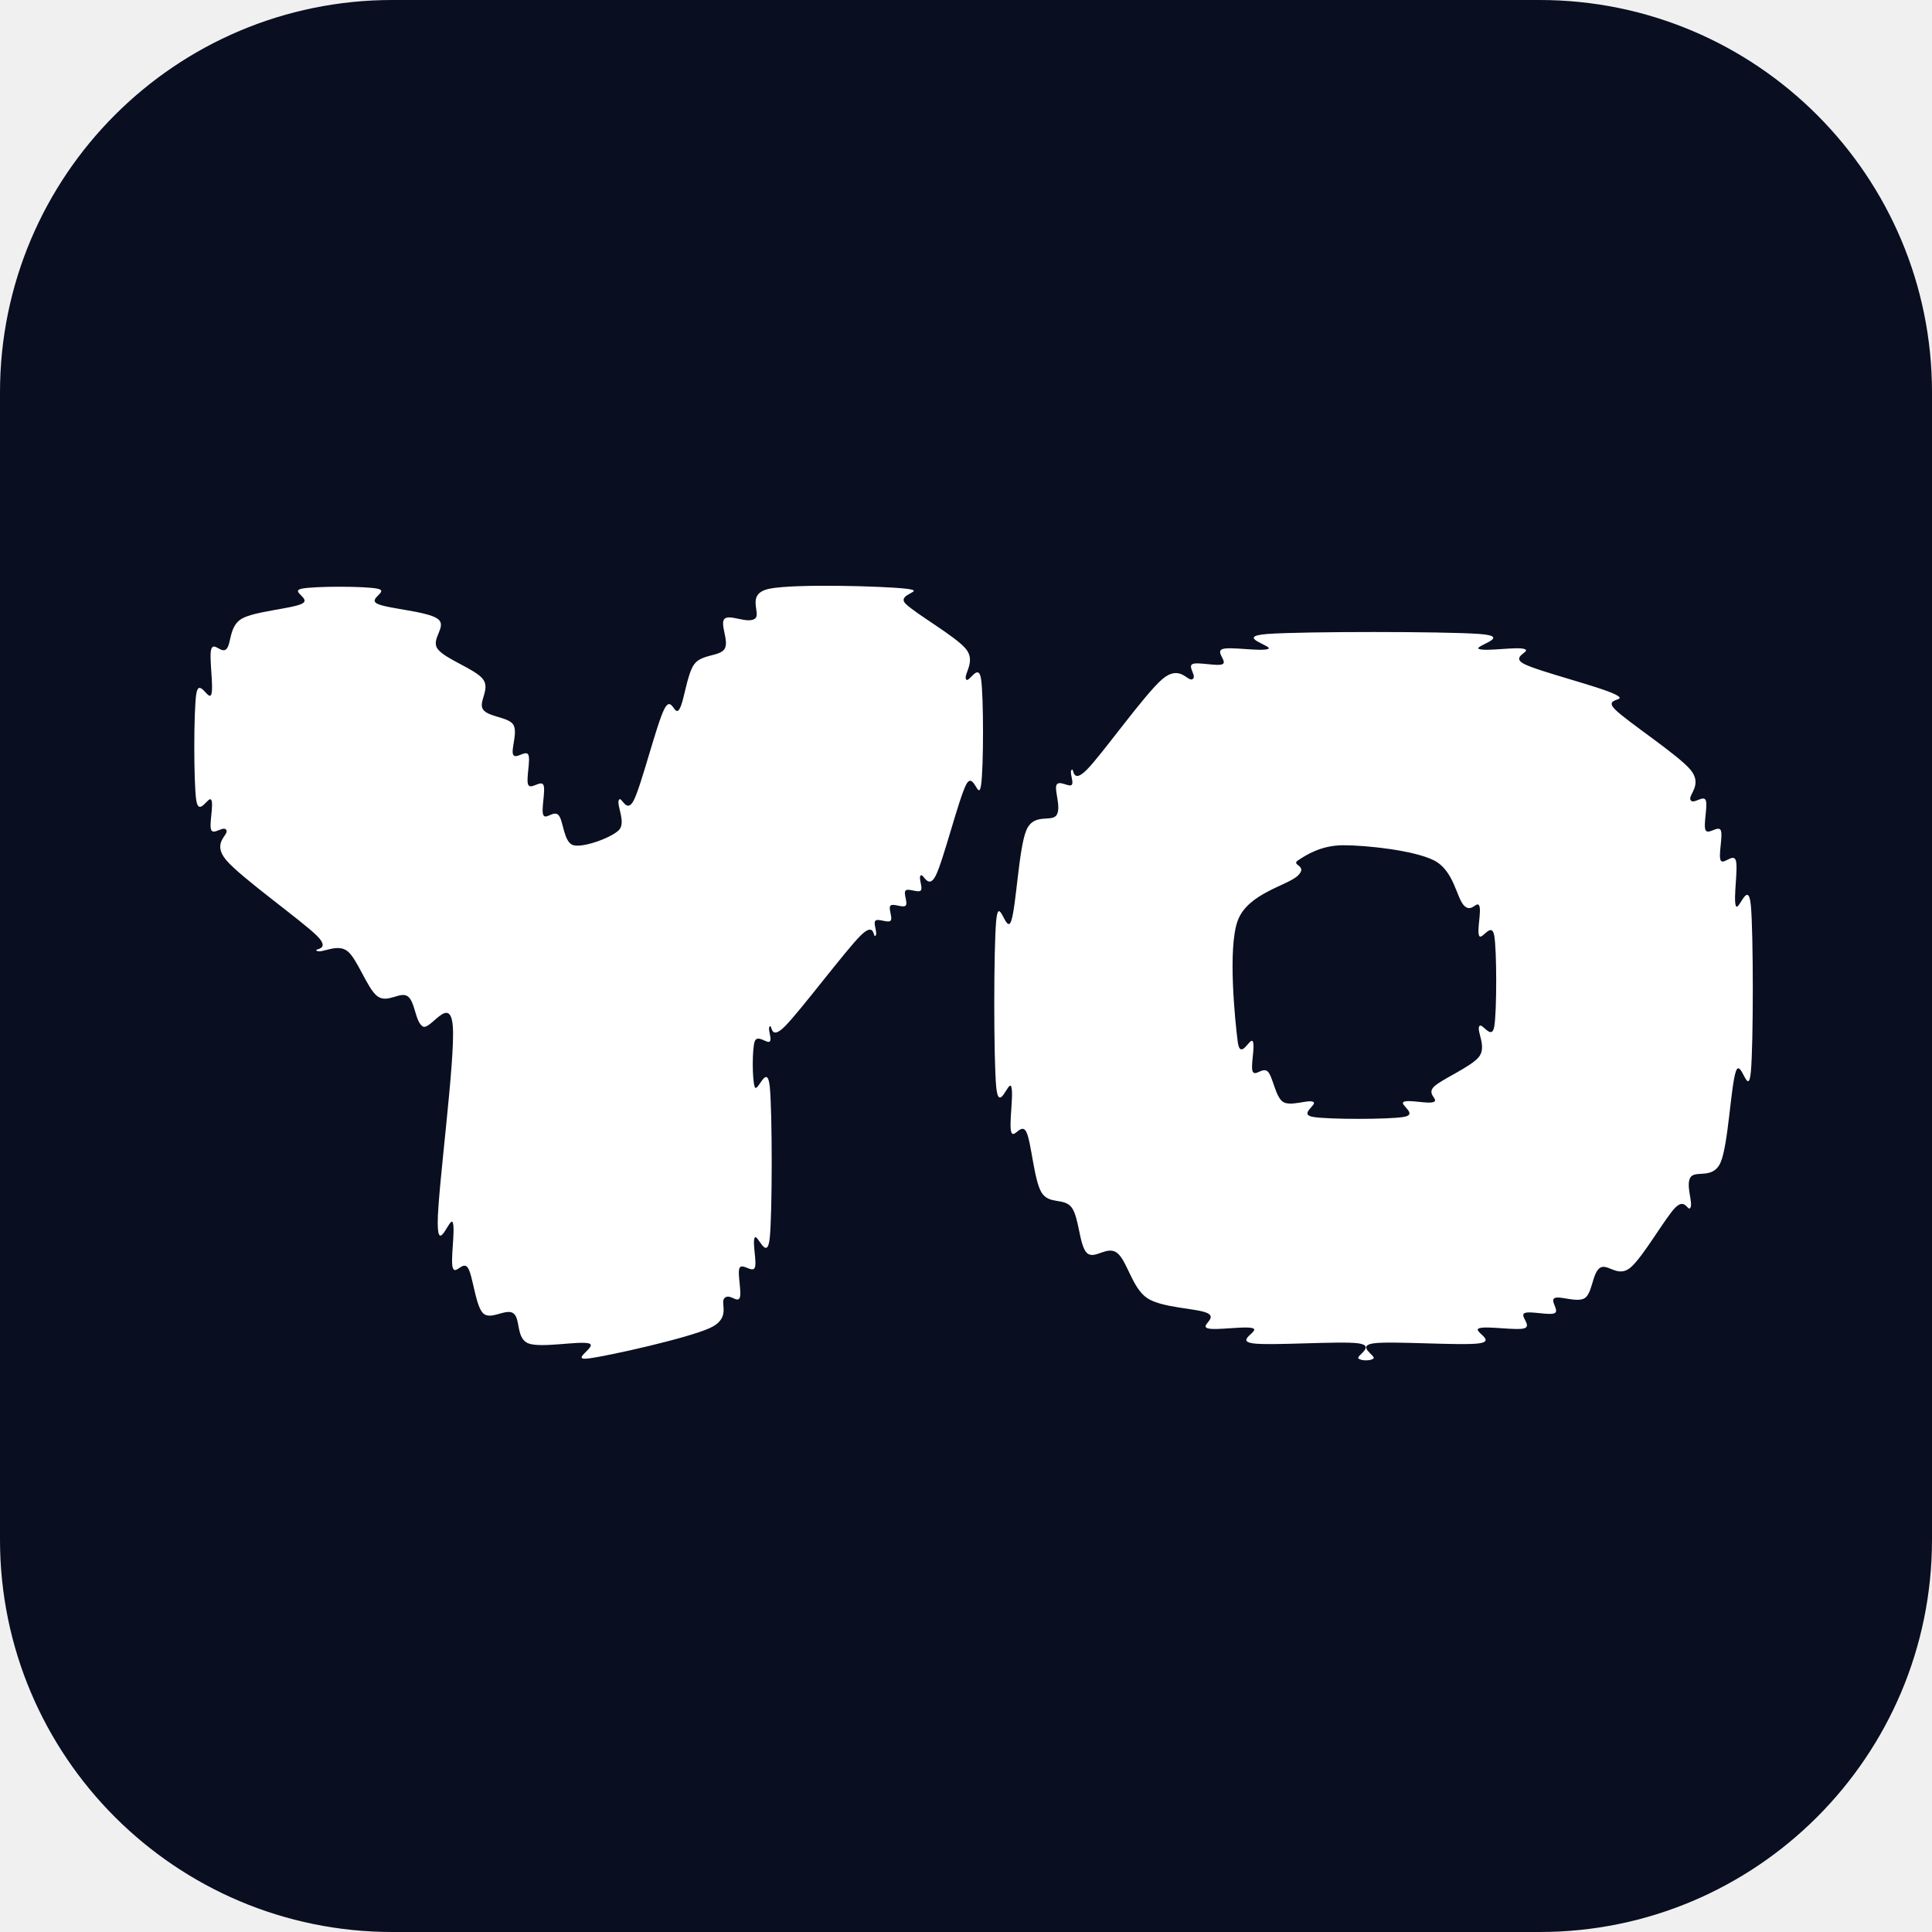
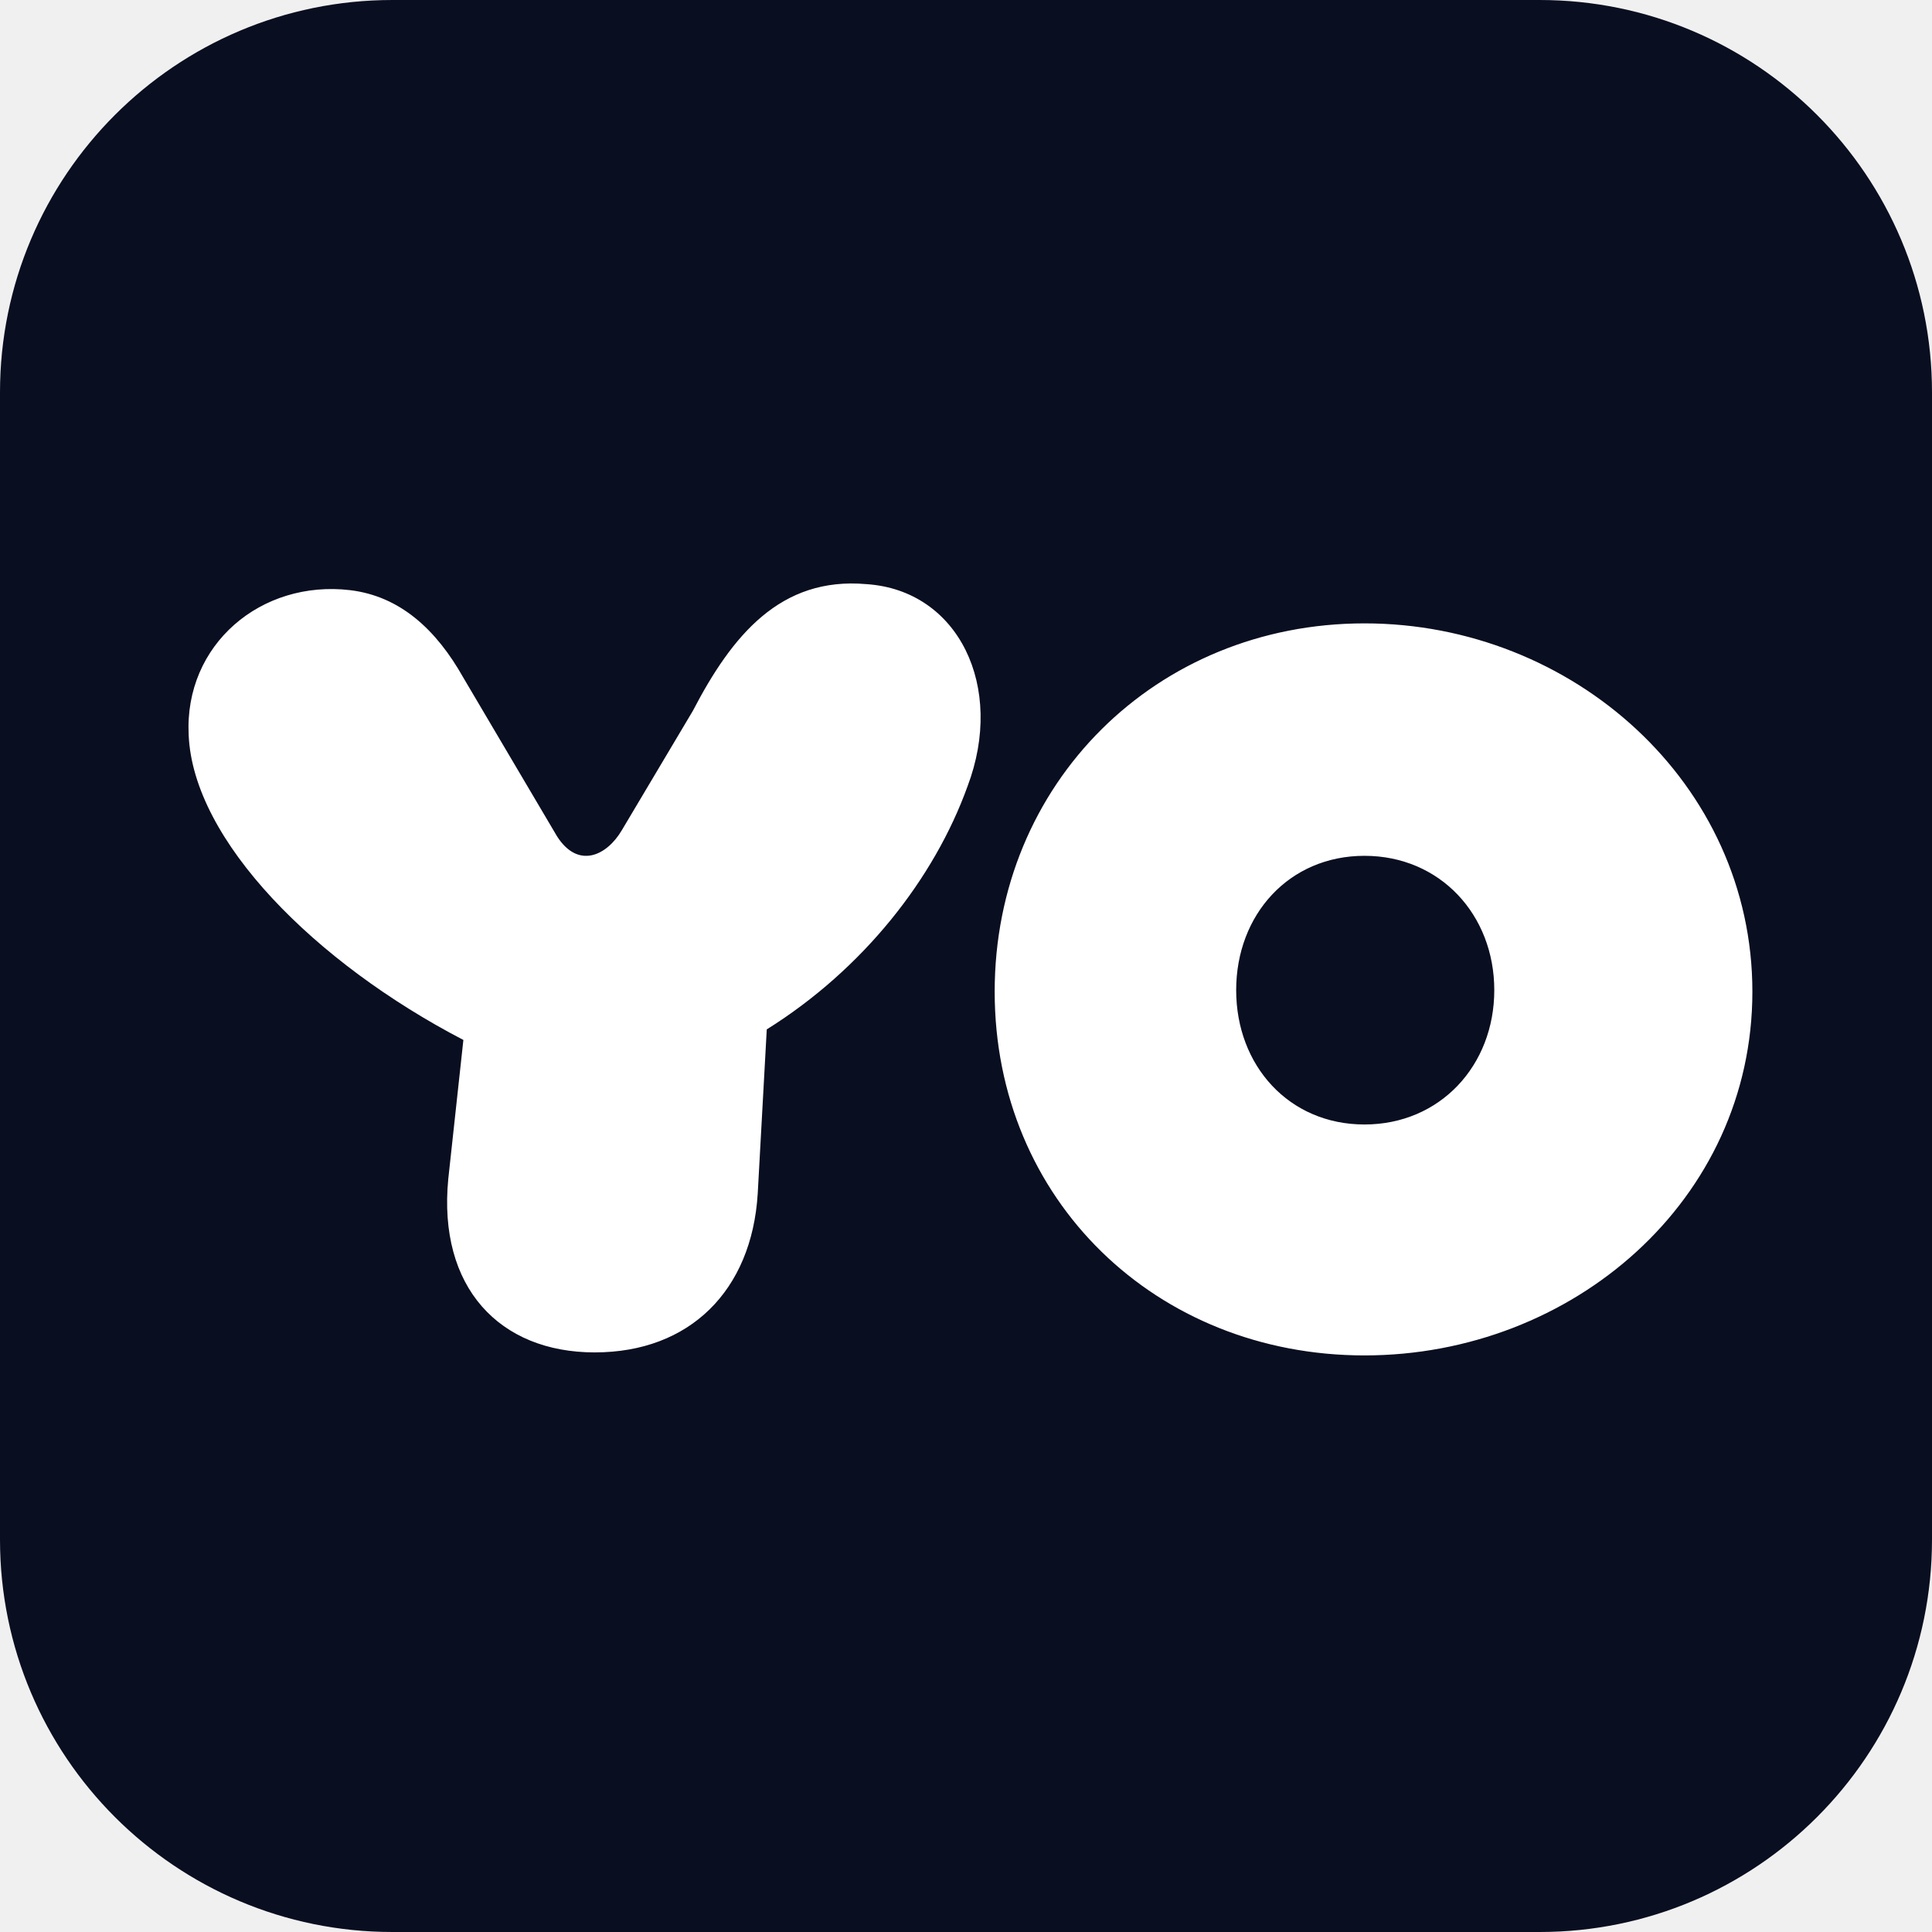
<svg xmlns="http://www.w3.org/2000/svg" viewBox="0 0 128 128">
  <rect width="128" height="128" rx="26" fill="#090e20" />
-   <path transform="translate(10 36)" d="M10 3C10.83 2.83 14.17 2.83 15 3C15.83 3.17 14.33 3.67 15 4C15.67 4.33 18.33 4.5 19 5C19.67 5.5 18.5 6.33 19 7C19.5 7.67 21.5 8.33 22 9C22.5 9.67 21.67 10.5 22 11C22.33 11.5 23.67 11.5 24 12C24.33 12.5 23.83 13.67 24 14C24.17 14.33 24.83 13.67 25 14C25.17 14.33 24.83 15.67 25 16C25.17 16.33 25.83 15.67 26 16C26.17 16.33 25.83 17.67 26 18C26.17 18.33 26.67 17.67 27 18C27.33 18.33 27.33 19.83 28 20C28.67 20.17 30.5 19.5 31 19C31.5 18.5 30.83 17.33 31 17C31.17 16.67 31.5 18 32 17C32.5 16 33.5 12 34 11C34.5 10 34.67 11.5 35 11C35.33 10.5 35.5 8.67 36 8C36.5 7.33 37.67 7.5 38 7C38.33 6.5 37.67 5.33 38 5C38.33 4.67 39.5 5.33 40 5C40.5 4.67 39.33 3.33 41 3C42.67 2.67 48.5 2.83 50 3C51.5 3.17 49.33 3.33 50 4C50.67 4.67 53.33 6.17 54 7C54.67 7.83 53.83 8.67 54 9C54.17 9.33 54.83 7.83 55 9C55.17 10.17 55.17 14.83 55 16C54.83 17.17 54.5 15 54 16C53.5 17 52.5 21 52 22C51.5 23 51.17 21.83 51 22C50.83 22.17 51.17 22.83 51 23C50.83 23.17 50.17 22.83 50 23C49.83 23.17 50.17 23.83 50 24C49.83 24.17 49.17 23.83 49 24C48.83 24.17 49.17 24.83 49 25C48.83 25.17 48.17 24.83 48 25C47.83 25.17 48.17 25.83 48 26C47.83 26.17 48 25 47 26C46 27 43 31 42 32C41 33 41.17 31.83 41 32C40.83 32.17 41.17 32.83 41 33C40.83 33.17 40.17 32.5 40 33C39.83 33.5 39.83 35.5 40 36C40.17 36.5 40.83 34.33 41 36C41.17 37.67 41.17 44.33 41 46C40.83 47.67 40.17 45.67 40 46C39.83 46.33 40.17 47.67 40 48C39.83 48.33 39.17 47.67 39 48C38.83 48.33 39.17 49.67 39 50C38.83 50.33 38.33 49.67 38 50C37.67 50.33 38.5 51.33 37 52C35.5 52.67 30.33 53.83 29 54C27.67 54.17 29.67 53.17 29 53C28.33 52.83 25.83 53.33 25 53C24.17 52.67 24.5 51.33 24 51C23.5 50.67 22.5 51.5 22 51C21.5 50.5 21.33 48.5 21 48C20.67 47.5 20.17 48.5 20 48C19.83 47.5 20.17 45.5 20 45C19.83 44.5 19 47.17 19 45C19 42.83 20.17 34.17 20 32C19.83 29.83 18.5 32.33 18 32C17.5 31.67 17.5 30.33 17 30C16.5 29.67 15.67 30.5 15 30C14.33 29.5 13.67 27.5 13 27C12.33 26.5 11.33 27.17 11 27C10.67 26.83 12 27 11 26C10 25 6 22.17 5 21C4 19.83 5.17 19.33 5 19C4.83 18.67 4.17 19.33 4 19C3.83 18.67 4.17 17.33 4 17C3.83 16.67 3.17 18.17 3 17C2.83 15.83 2.83 11.17 3 10C3.17 8.83 3.83 10.5 4 10C4.17 9.5 3.83 7.5 4 7C4.17 6.5 4.67 7.33 5 7C5.33 6.67 5.17 5.5 6 5C6.83 4.5 9.33 4.33 10 4C10.67 3.67 9.17 3.17 10 3Z M74 6C76.33 5.83 85.67 5.83 88 6C90.33 6.17 87.5 6.83 88 7C88.5 7.17 90.5 6.83 91 7C91.5 7.17 90 7.5 91 8C92 8.5 96 9.5 97 10C98 10.5 96.17 10.17 97 11C97.83 11.83 101.17 14 102 15C102.83 16 101.83 16.67 102 17C102.17 17.33 102.83 16.67 103 17C103.17 17.33 102.83 18.67 103 19C103.17 19.33 103.83 18.67 104 19C104.17 19.33 103.83 20.67 104 21C104.17 21.33 104.83 20.5 105 21C105.17 21.5 104.83 23.5 105 24C105.17 24.5 105.83 22.17 106 24C106.17 25.83 106.17 33.17 106 35C105.83 36.83 105.33 34 105 35C104.67 36 104.5 39.83 104 41C103.5 42.17 102.33 41.5 102 42C101.67 42.5 102.17 43.67 102 44C101.83 44.33 101.67 43.33 101 44C100.33 44.67 98.83 47.33 98 48C97.17 48.67 96.5 47.67 96 48C95.5 48.33 95.5 49.67 95 50C94.5 50.33 93.33 49.83 93 50C92.67 50.17 93.33 50.83 93 51C92.67 51.17 91.33 50.83 91 51C90.67 51.17 91.5 51.83 91 52C90.5 52.17 88.5 51.83 88 52C87.5 52.17 89.17 52.83 88 53C86.83 53.17 82.17 52.83 81 53C79.83 53.17 81.17 53.83 81 54C80.83 54.17 80.17 54.17 80 54C79.83 53.83 81.17 53.17 80 53C78.83 52.83 74.17 53.17 73 53C71.83 52.83 73.5 52.17 73 52C72.5 51.83 70.5 52.17 70 52C69.5 51.83 70.67 51.33 70 51C69.33 50.67 67 50.67 66 50C65 49.33 64.67 47.5 64 47C63.33 46.5 62.5 47.5 62 47C61.5 46.5 61.5 44.67 61 44C60.5 43.33 59.5 43.83 59 43C58.5 42.17 58.33 39.67 58 39C57.67 38.33 57.17 39.5 57 39C56.83 38.5 57.17 36.5 57 36C56.83 35.5 56.17 37.83 56 36C55.83 34.17 55.83 26.83 56 25C56.17 23.17 56.67 26 57 25C57.33 24 57.5 20.17 58 19C58.5 17.83 59.67 18.5 60 18C60.33 17.5 59.83 16.33 60 16C60.17 15.67 60.83 16.17 61 16C61.17 15.83 60.83 15.17 61 15C61.17 14.83 61 16 62 15C63 14 65.83 10 67 9C68.17 8 68.67 9.17 69 9C69.33 8.83 68.67 8.17 69 8C69.33 7.83 70.67 8.17 71 8C71.33 7.83 70.5 7.17 71 7C71.5 6.83 73.5 7.17 74 7C74.5 6.83 71.67 6.17 74 6Z M79 20C77.5 20 76.5 20.67 76 21C75.5 21.33 76.67 21.33 76 22C75.33 22.67 72.67 23.17 72 25C71.33 26.83 71.83 31.67 72 33C72.17 34.33 72.83 32.67 73 33C73.17 33.33 72.83 34.67 73 35C73.17 35.33 73.67 34.67 74 35C74.33 35.33 74.5 36.67 75 37C75.5 37.33 76.67 36.83 77 37C77.33 37.17 76 37.83 77 38C78 38.17 82 38.17 83 38C84 37.83 82.67 37.17 83 37C83.33 36.83 84.67 37.17 85 37C85.33 36.83 84.5 36.5 85 36C85.5 35.5 87.5 34.67 88 34C88.5 33.33 87.83 32.33 88 32C88.17 31.67 88.83 33 89 32C89.17 31 89.17 27 89 26C88.83 25 88.17 26.33 88 26C87.83 25.67 88.17 24.33 88 24C87.83 23.67 87.5 24.5 87 24C86.5 23.5 86.33 21.67 85 21C83.67 20.33 80.5 20 79 20Z" fill="#fff" fill-rule="evenodd" />
+   <path transform="translate(10 36)" d="M13.2 3.1C7.3 2.4 2.2 6.7 2.5 12.7C2.8 19.7 10.9 27.8 20.7 32.9L19.7 42.1C19 49.3 23.1 53.6 29.4 53.6C35.7 53.6 39.8 49.5 40.2 43.1L40.8 32.2C47.2 28.2 51.9 22.2 54.1 16.1C56.6 9.5 53.5 3.1 47.4 2.7C41.7 2.2 38.5 6.1 35.9 11.1L31.2 19C30.2 20.7 28.3 21.6 26.9 19.4L20.7 8.9C18.9 5.7 16.5 3.5 13.2 3.1Z M80.4 5.3C66.6 5.3 55.9 15.9 55.9 29.7C55.9 43.5 66.6 53.8 80.4 53.8C94.2 53.8 106.1 43.5 106.1 29.7C106.1 15.9 94.2 5.3 80.4 5.3Z M80.4 20.7C85.4 20.7 89 24.6 89 29.6C89 34.6 85.4 38.5 80.4 38.5C75.4 38.5 71.9 34.6 71.9 29.6C71.9 24.6 75.4 20.7 80.4 20.7Z" fill="#fff" fill-rule="evenodd" />
</svg>
